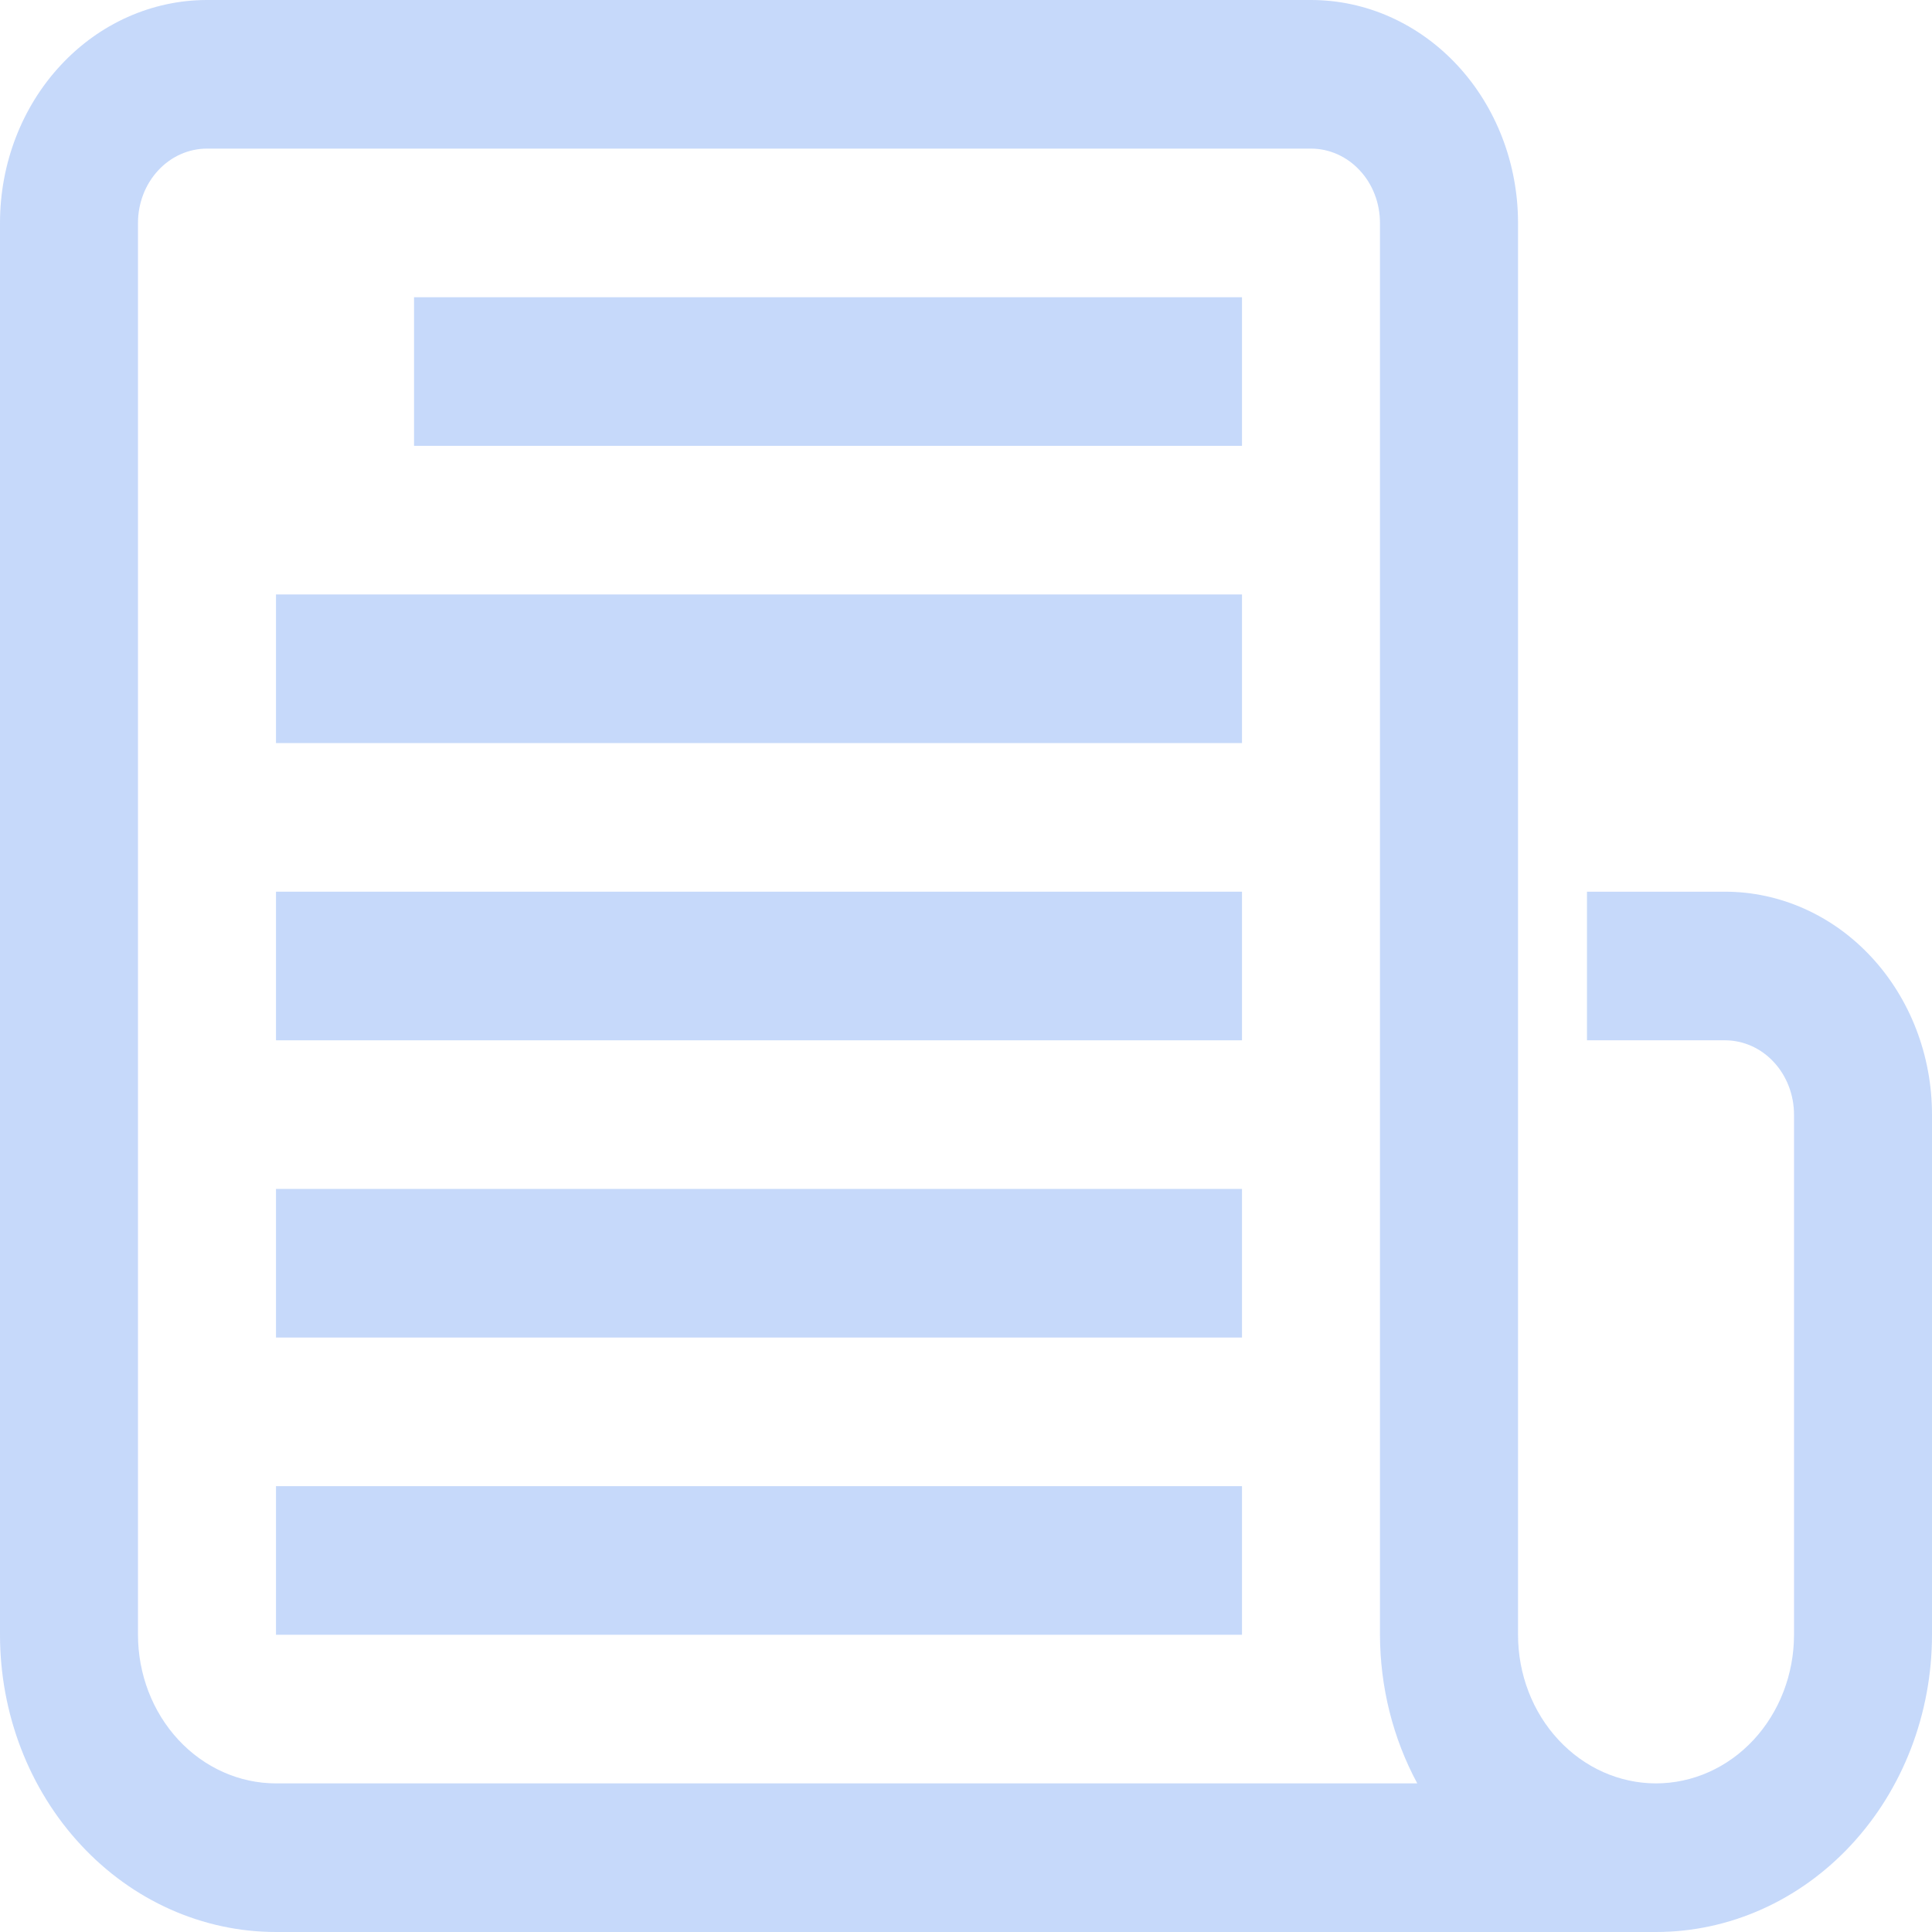
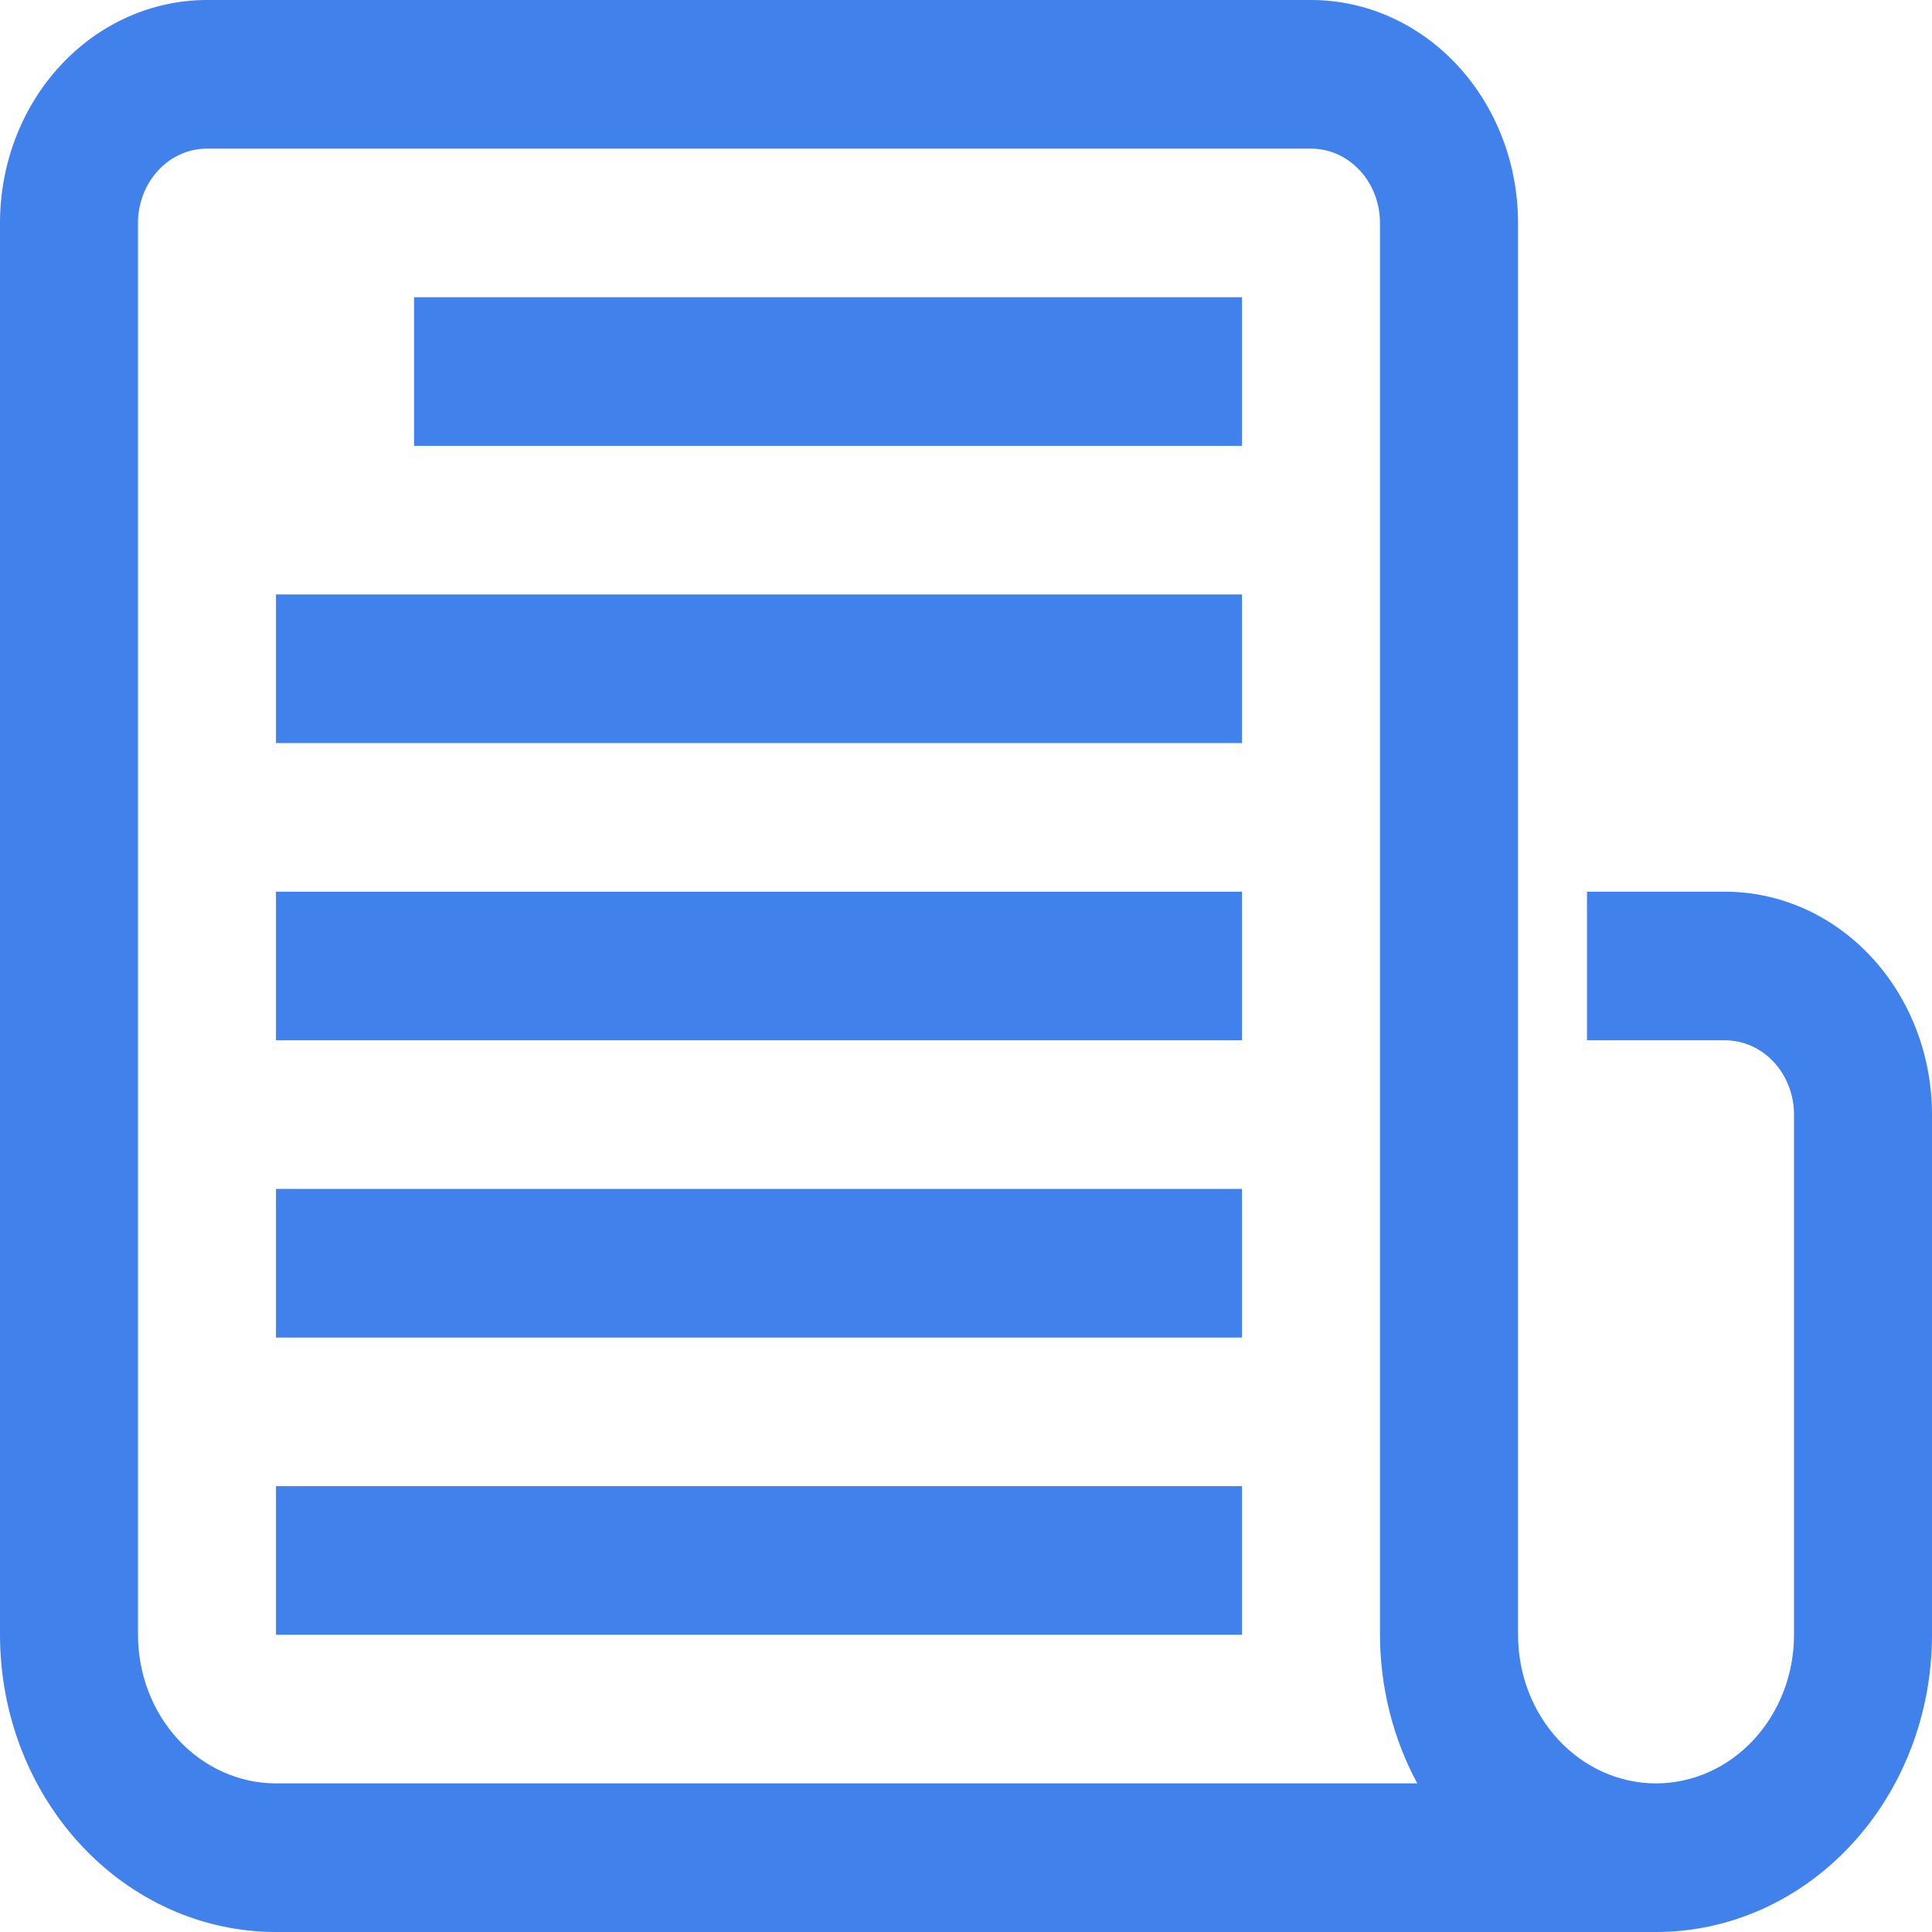
<svg xmlns="http://www.w3.org/2000/svg" width="26" height="26" viewBox="0 0 26 26" fill="none">
-   <path d="M23.214 12H21.357V14H23.214C23.461 14 23.697 14.105 23.871 14.293C24.045 14.48 24.143 14.735 24.143 15V22C24.143 22.53 23.947 23.039 23.599 23.414C23.251 23.789 22.778 24 22.286 24C21.793 24 21.321 23.789 20.973 23.414C20.624 23.039 20.429 22.53 20.429 22V3C20.429 2.204 20.135 1.441 19.613 0.879C19.09 0.316 18.382 0 17.643 0H2.786C2.047 0 1.338 0.316 0.816 0.879C0.293 1.441 0 2.204 0 3V22C0 23.061 0.391 24.078 1.088 24.828C1.784 25.579 2.729 26 3.714 26H22.286C23.271 26 24.215 25.579 24.912 24.828C25.609 24.078 26 23.061 26 22V15C26 14.204 25.706 13.441 25.184 12.879C24.662 12.316 23.953 12 23.214 12ZM3.714 24C3.222 24 2.749 23.789 2.401 23.414C2.053 23.039 1.857 22.53 1.857 22V3C1.857 2.735 1.955 2.48 2.129 2.293C2.303 2.105 2.539 2 2.786 2H17.643C17.889 2 18.125 2.105 18.299 2.293C18.474 2.48 18.571 2.735 18.571 3V22C18.573 22.703 18.745 23.392 19.073 24H3.714Z" fill="#4081EC" fill-opacity="0.3" />
-   <path d="M16.714 4H5.572V6H16.714V4Z" fill="#4081EC" fill-opacity="0.3" />
-   <path d="M16.714 8H3.714V10H16.714V8Z" fill="#4081EC" fill-opacity="0.3" />
-   <path d="M16.714 12H3.714V14H16.714V12Z" fill="#4081EC" fill-opacity="0.3" />
-   <path d="M16.714 16H3.714V18H16.714V16Z" fill="#4081EC" fill-opacity="0.3" />
-   <path d="M16.714 20H3.714V22H16.714V20Z" fill="#4081EC" fill-opacity="0.3" />
+   <path d="M23.214 12H21.357V14H23.214C23.461 14 23.697 14.105 23.871 14.293C24.045 14.48 24.143 14.735 24.143 15V22C24.143 22.53 23.947 23.039 23.599 23.414C23.251 23.789 22.778 24 22.286 24C21.793 24 21.321 23.789 20.973 23.414C20.624 23.039 20.429 22.53 20.429 22V3C20.429 2.204 20.135 1.441 19.613 0.879C19.09 0.316 18.382 0 17.643 0H2.786C2.047 0 1.338 0.316 0.816 0.879C0.293 1.441 0 2.204 0 3V22C0 23.061 0.391 24.078 1.088 24.828C1.784 25.579 2.729 26 3.714 26H22.286C23.271 26 24.215 25.579 24.912 24.828C25.609 24.078 26 23.061 26 22V15C26 14.204 25.706 13.441 25.184 12.879C24.662 12.316 23.953 12 23.214 12ZM3.714 24C3.222 24 2.749 23.789 2.401 23.414C2.053 23.039 1.857 22.53 1.857 22V3C1.857 2.735 1.955 2.48 2.129 2.293C2.303 2.105 2.539 2 2.786 2H17.643C17.889 2 18.125 2.105 18.299 2.293C18.474 2.48 18.571 2.735 18.571 3V22C18.573 22.703 18.745 23.392 19.073 24H3.714Z" fill="#4081EC" />
+   <path d="M16.714 4H5.572V6H16.714V4Z" fill="#4081EC" />
+   <path d="M16.714 8H3.714V10H16.714V8Z" fill="#4081EC" />
+   <path d="M16.714 12H3.714V14H16.714V12Z" fill="#4081EC" />
+   <path d="M16.714 16H3.714V18H16.714V16Z" fill="#4081EC" />
+   <path d="M16.714 20H3.714V22H16.714V20Z" fill="#4081EC" />
</svg>
